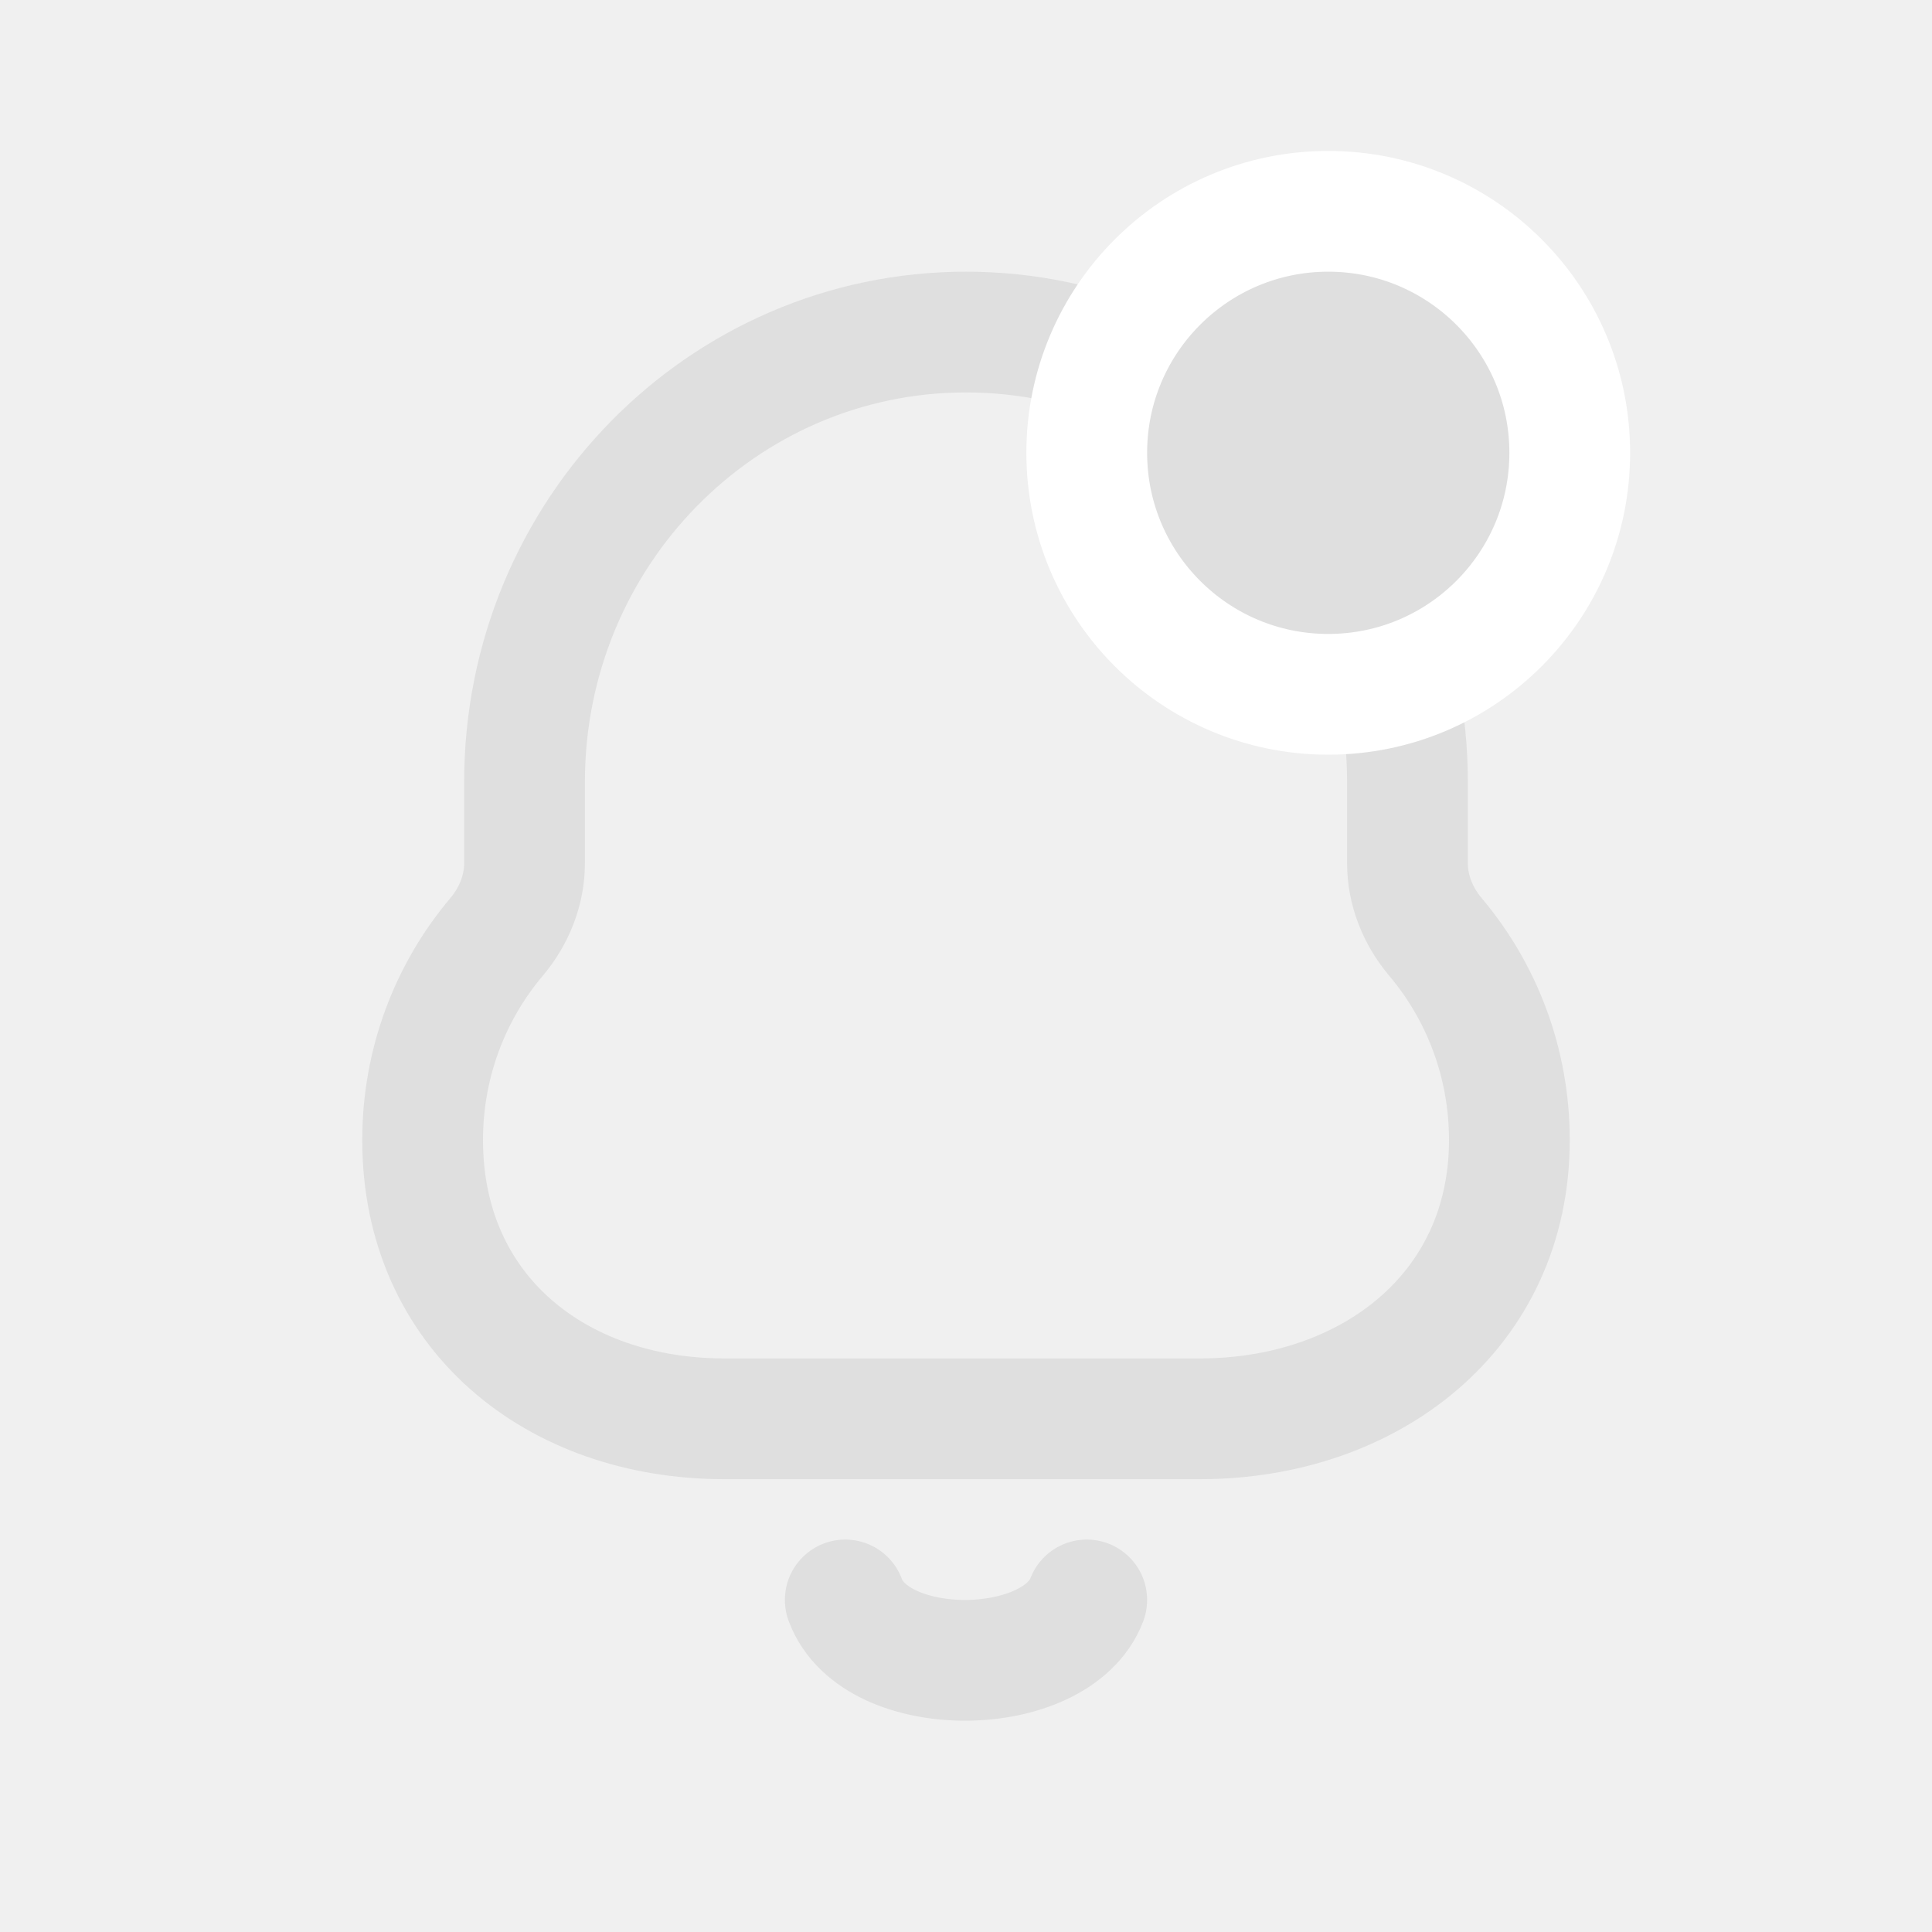
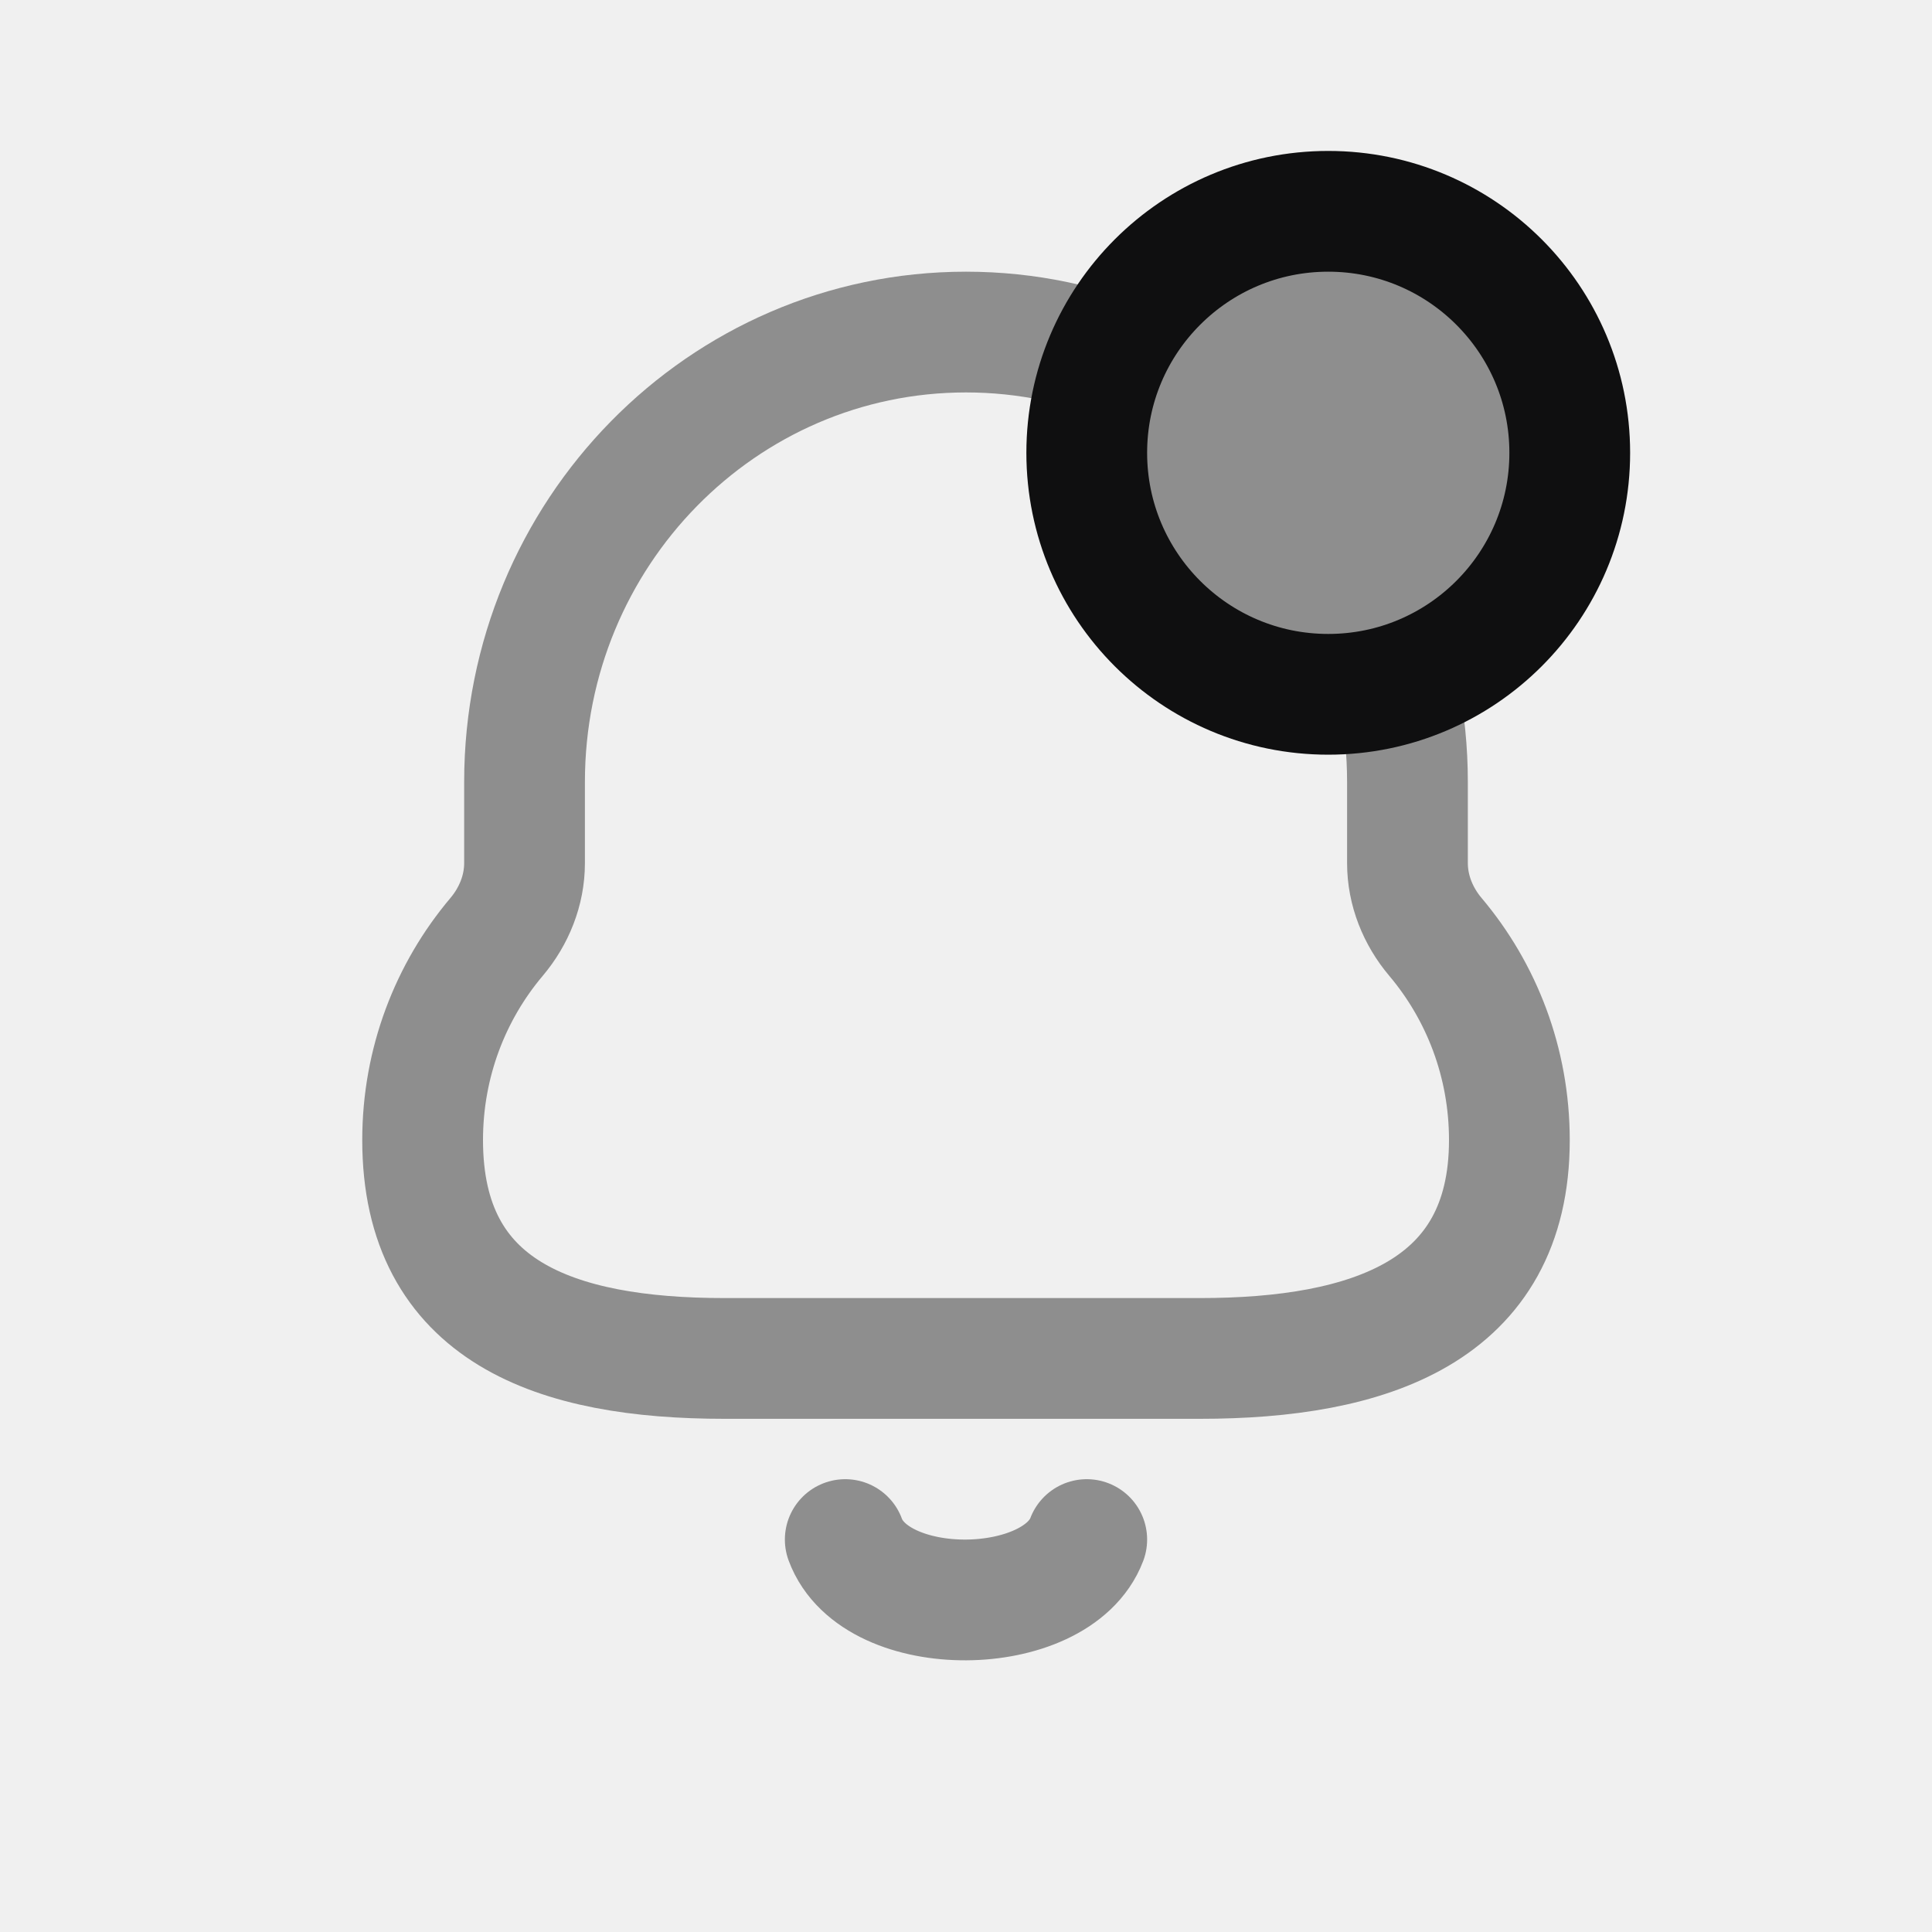
<svg xmlns="http://www.w3.org/2000/svg" width="32" height="32" viewBox="0 0 32 32" fill="none">
-   <path fill-rule="evenodd" clip-rule="evenodd" d="M8.225 15.518C8.514 15.176 8.688 14.745 8.688 14.297V14.297V12.952C8.688 8.836 11.961 5.5 16 5.5C20.039 5.5 23.312 8.836 23.312 12.952V14.297V14.297C23.312 14.745 23.486 15.176 23.775 15.518C24.538 16.422 25 17.597 25 18.883C25 21.732 22.671 23.5 19.875 23.5H12C9.204 23.5 7 21.732 7 18.883C7 17.597 7.462 16.422 8.225 15.518Z" stroke="#DFDFDF" stroke-width="2" />
-   <path d="M14 26.5C14.5 27.852 17.5 27.815 18 26.5" stroke="#DFDFDF" stroke-width="2" stroke-linecap="round" />
-   <circle cx="22" cy="7.5" r="4" fill="#DFDFDF" stroke="white" stroke-width="2" />
+   <path fill-rule="evenodd" clip-rule="evenodd" d="M8.225 15.518C8.514 15.176 8.688 14.745 8.688 14.297V14.297V12.952C8.688 8.836 11.961 5.5 16 5.5C20.039 5.5 23.312 8.836 23.312 12.952V14.297V14.297C23.312 14.745 23.486 15.176 23.775 15.518C24.538 16.422 25 17.597 25 18.883C25 21.732 22.671 22.5 19.875 22.5H12C9.204 22.5 7 21.732 7 18.883C7 17.597 7.462 16.422 8.225 15.518Z" stroke="#8E8E8E" stroke-width="2" />
+   <path d="M14 25.5C14.5 26.852 17.5 26.815 18 25.5" stroke="#8E8E8E" stroke-width="2" stroke-linecap="round" />
+   <circle cx="22" cy="7.5" r="4" fill="#8E8E8E" stroke="#0F0F10" stroke-width="2" />
</svg>
